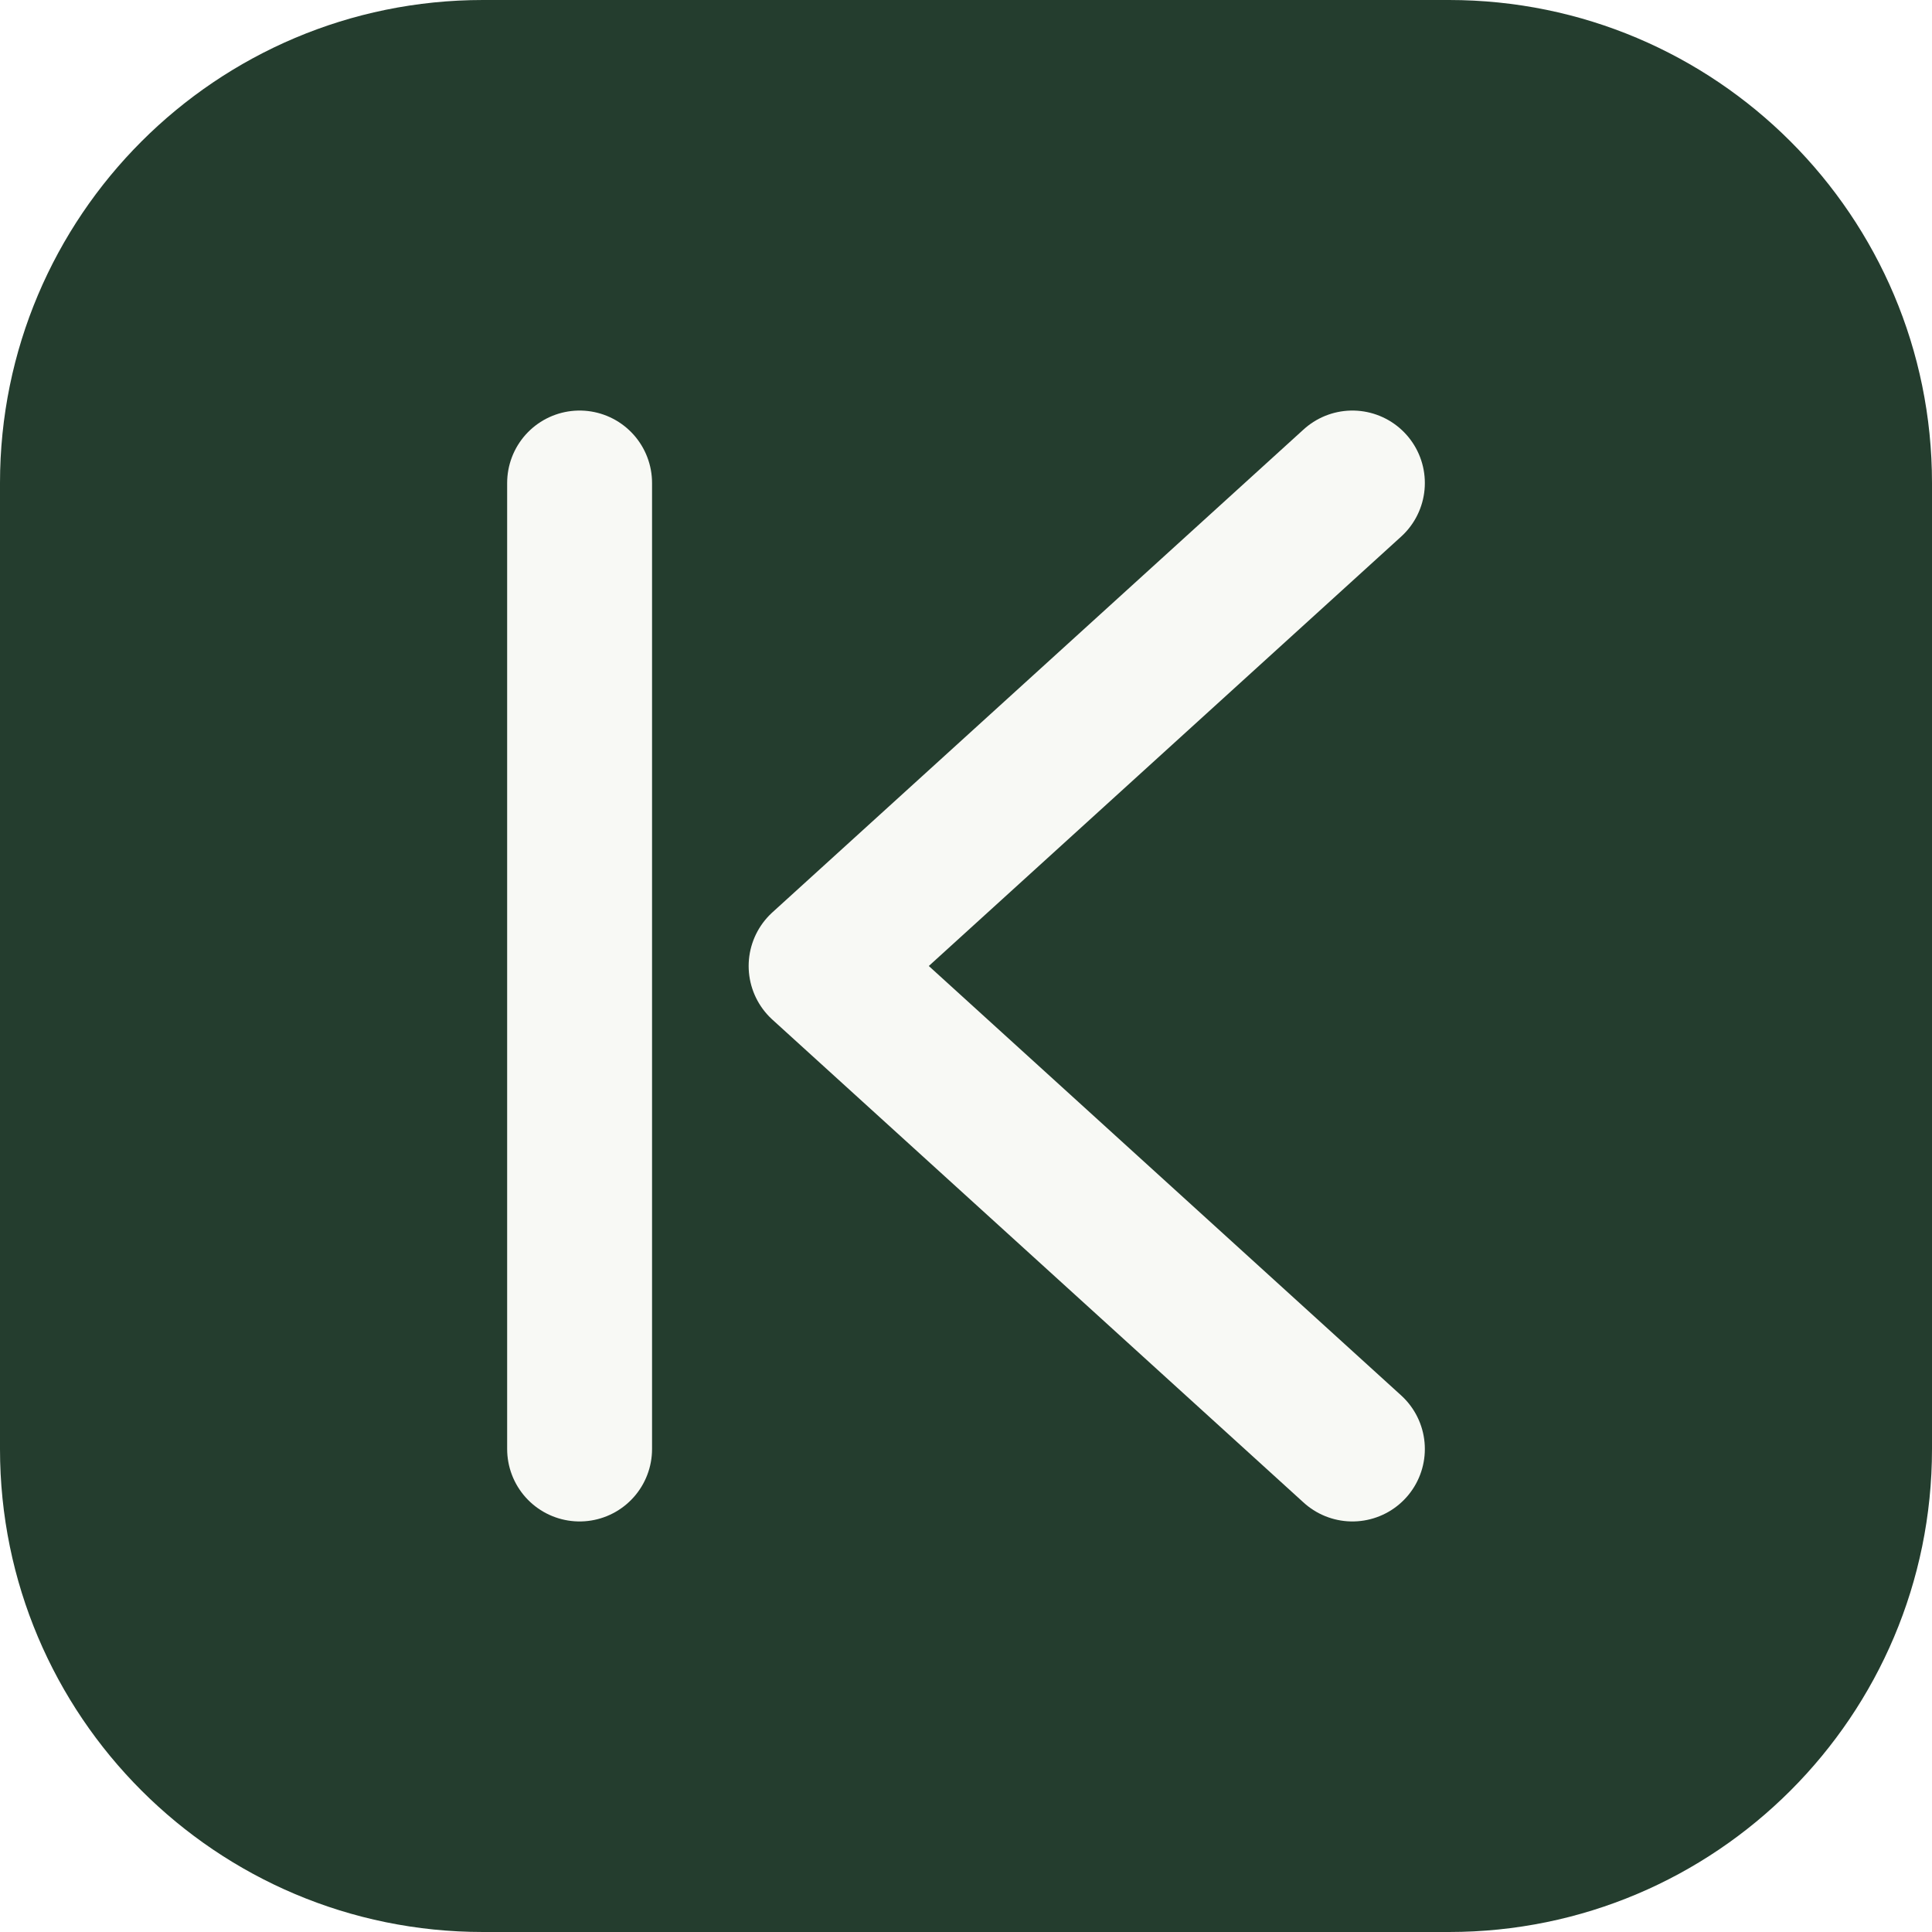
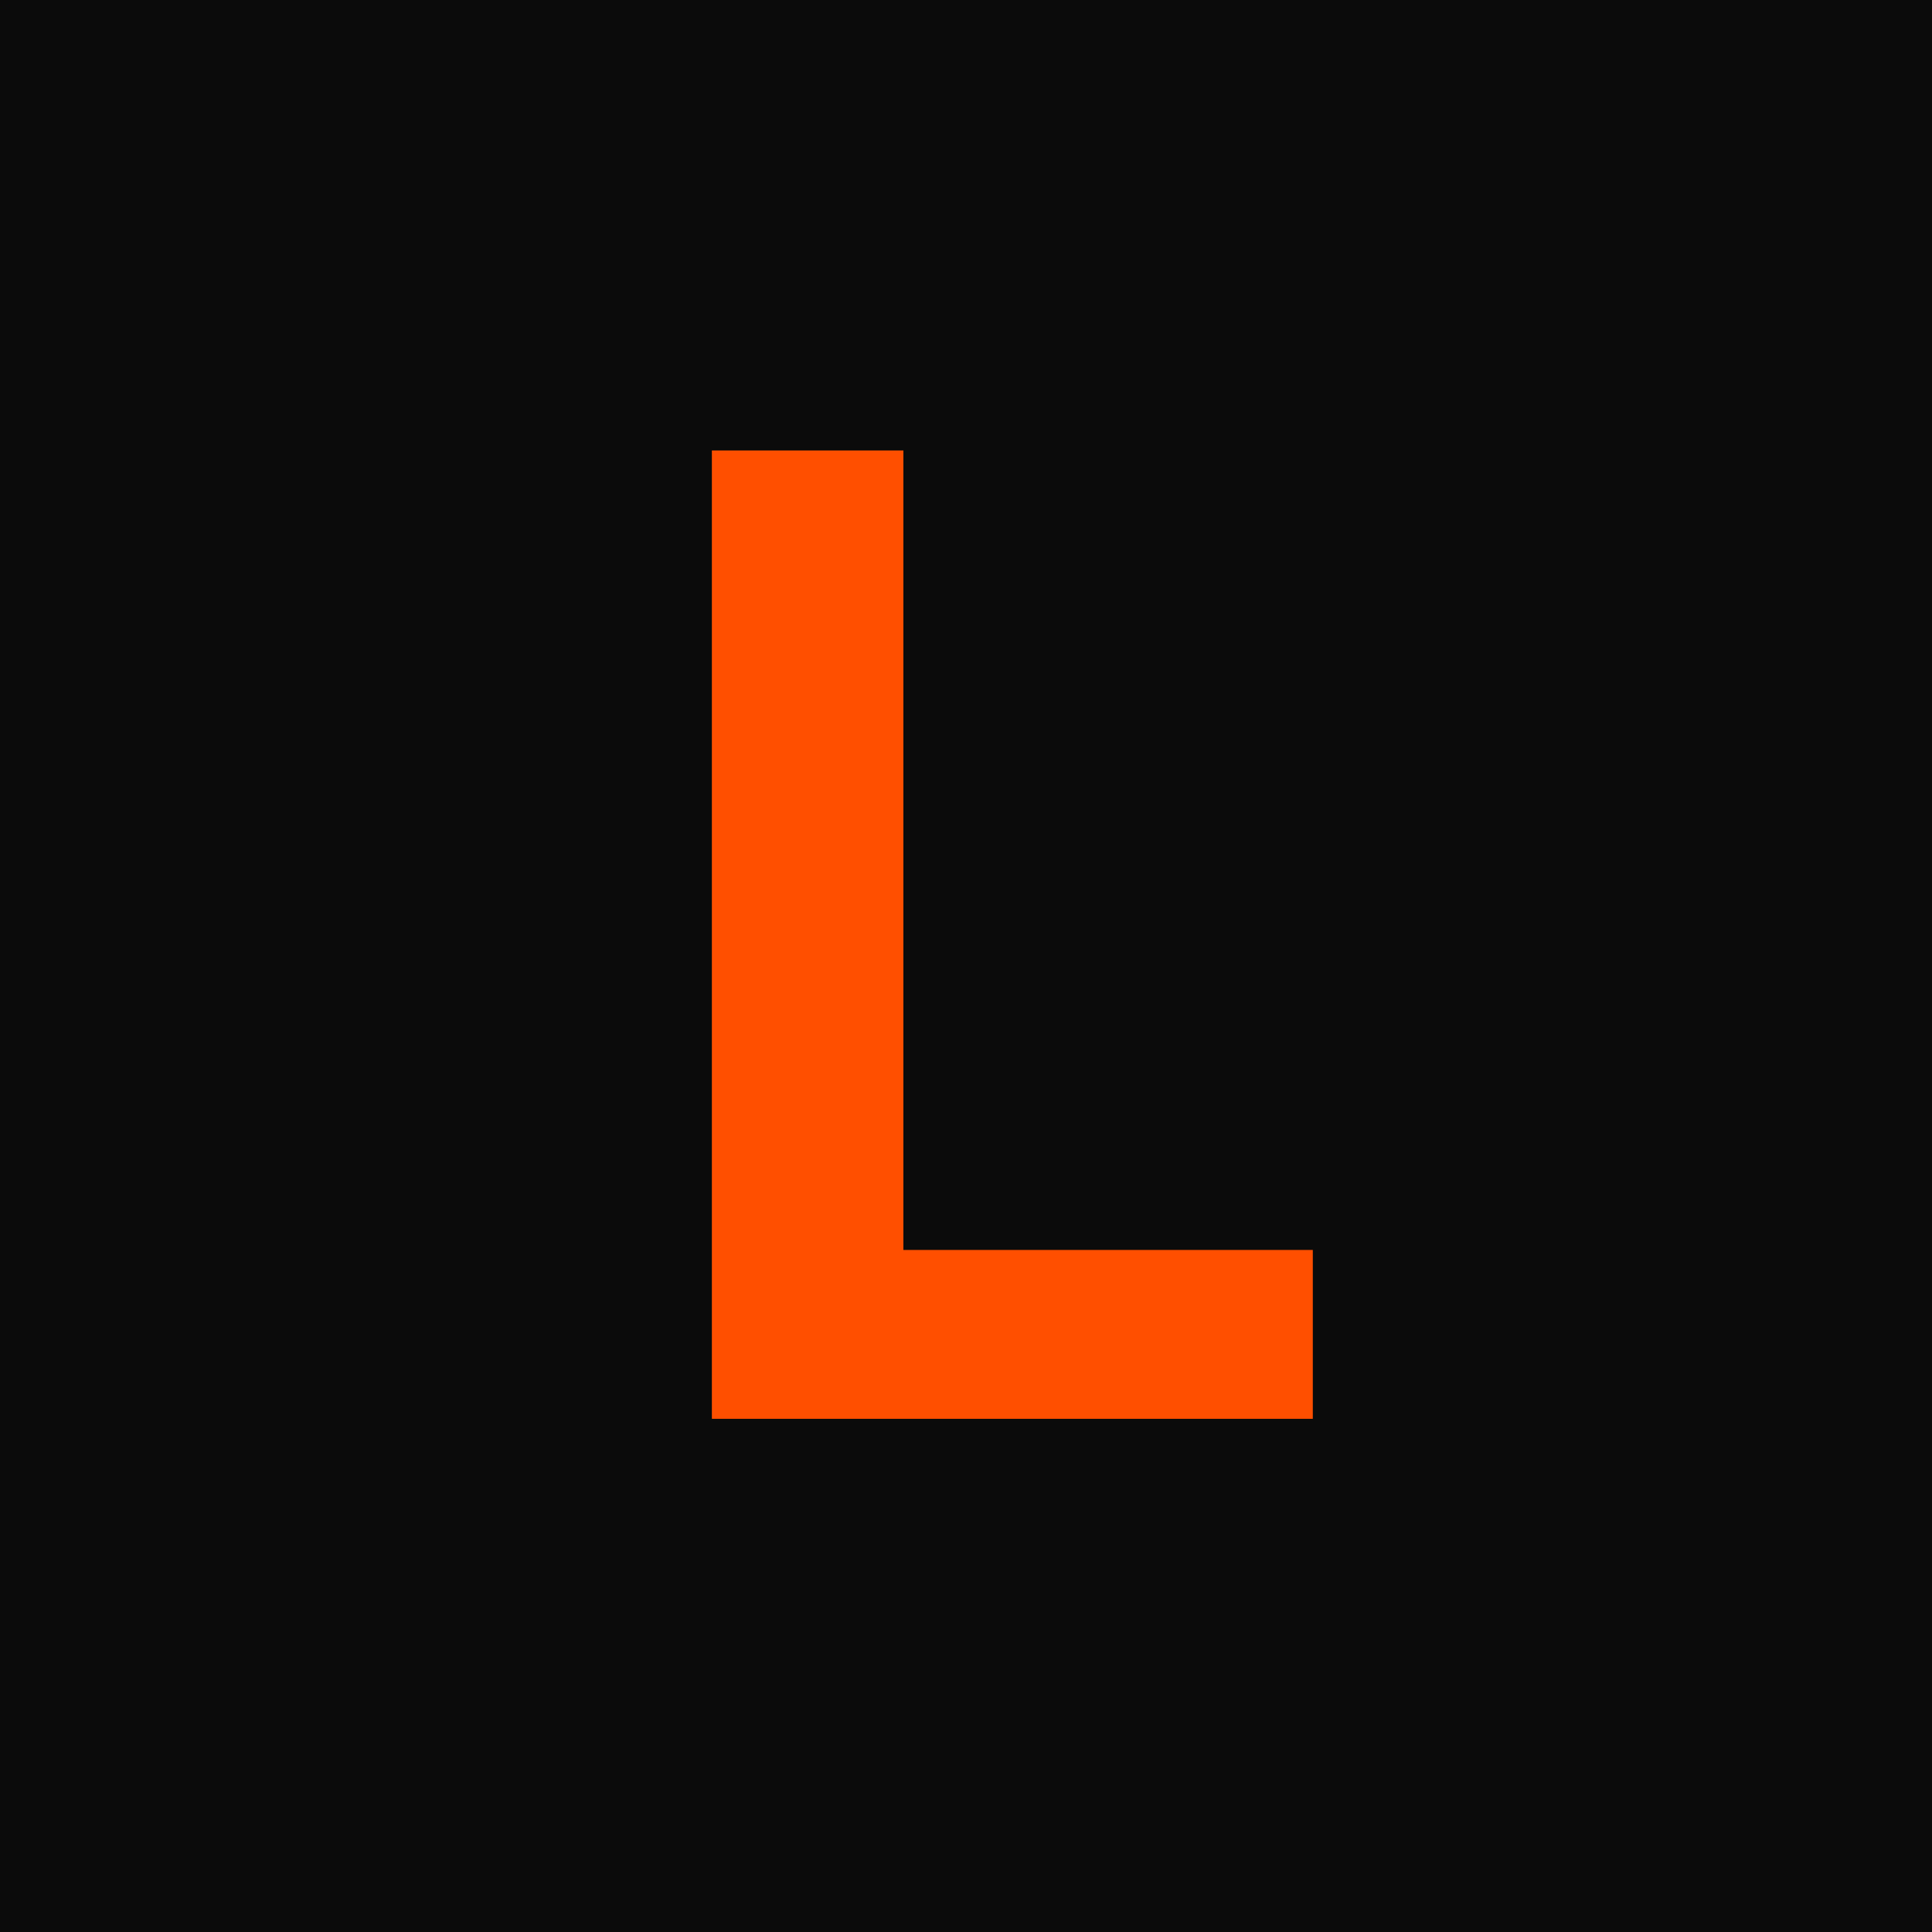
- <svg xmlns="http://www.w3.org/2000/svg" viewBox="0 0 40 40">
-   <rect width="40" height="40" rx="10" fill="#243d2e" />
-   <path d="M12 10v20m16-20L17 20l11 10" fill="none" stroke="#f8f9f5" stroke-width="3" stroke-linecap="round" stroke-linejoin="round" />
+ <svg xmlns="http://www.w3.org/2000/svg" viewBox="0 0 64 64">
+   <rect width="64" height="64" fill="#0b0b0b" />
+   <text x="32" y="47" font-family="monospace" font-weight="800" font-size="44" text-anchor="middle" fill="#ff4f00">L</text>
</svg>
